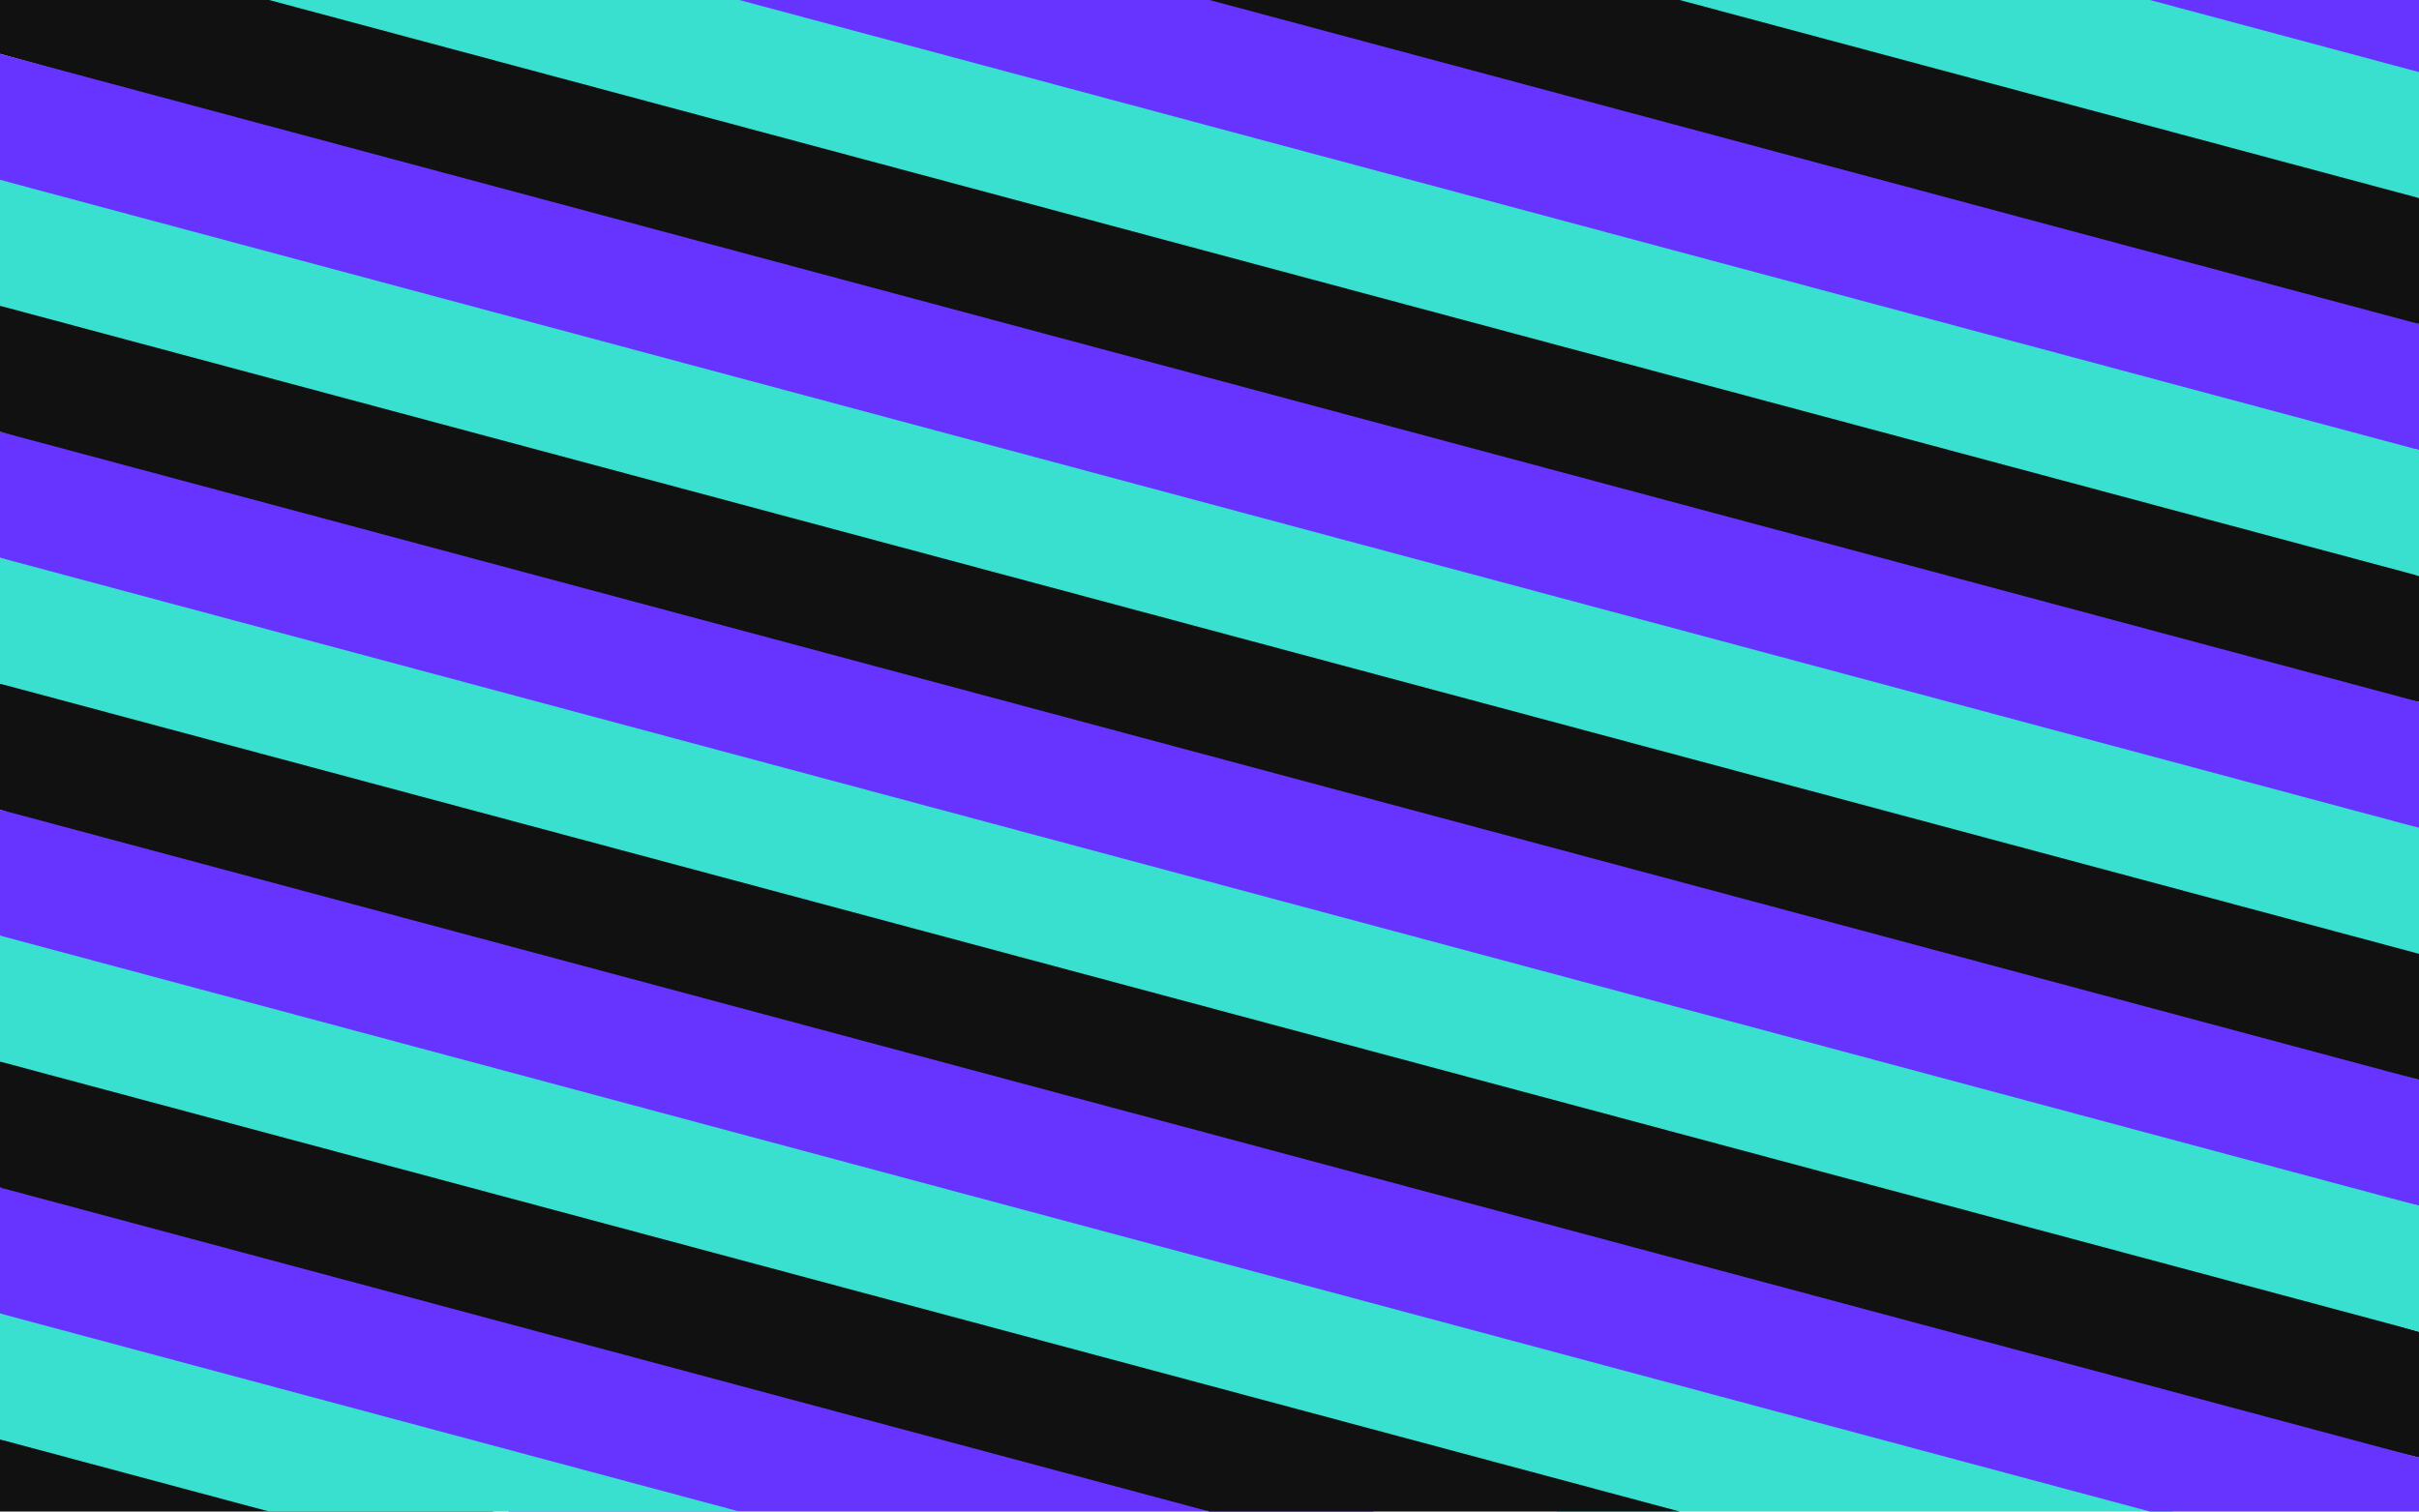
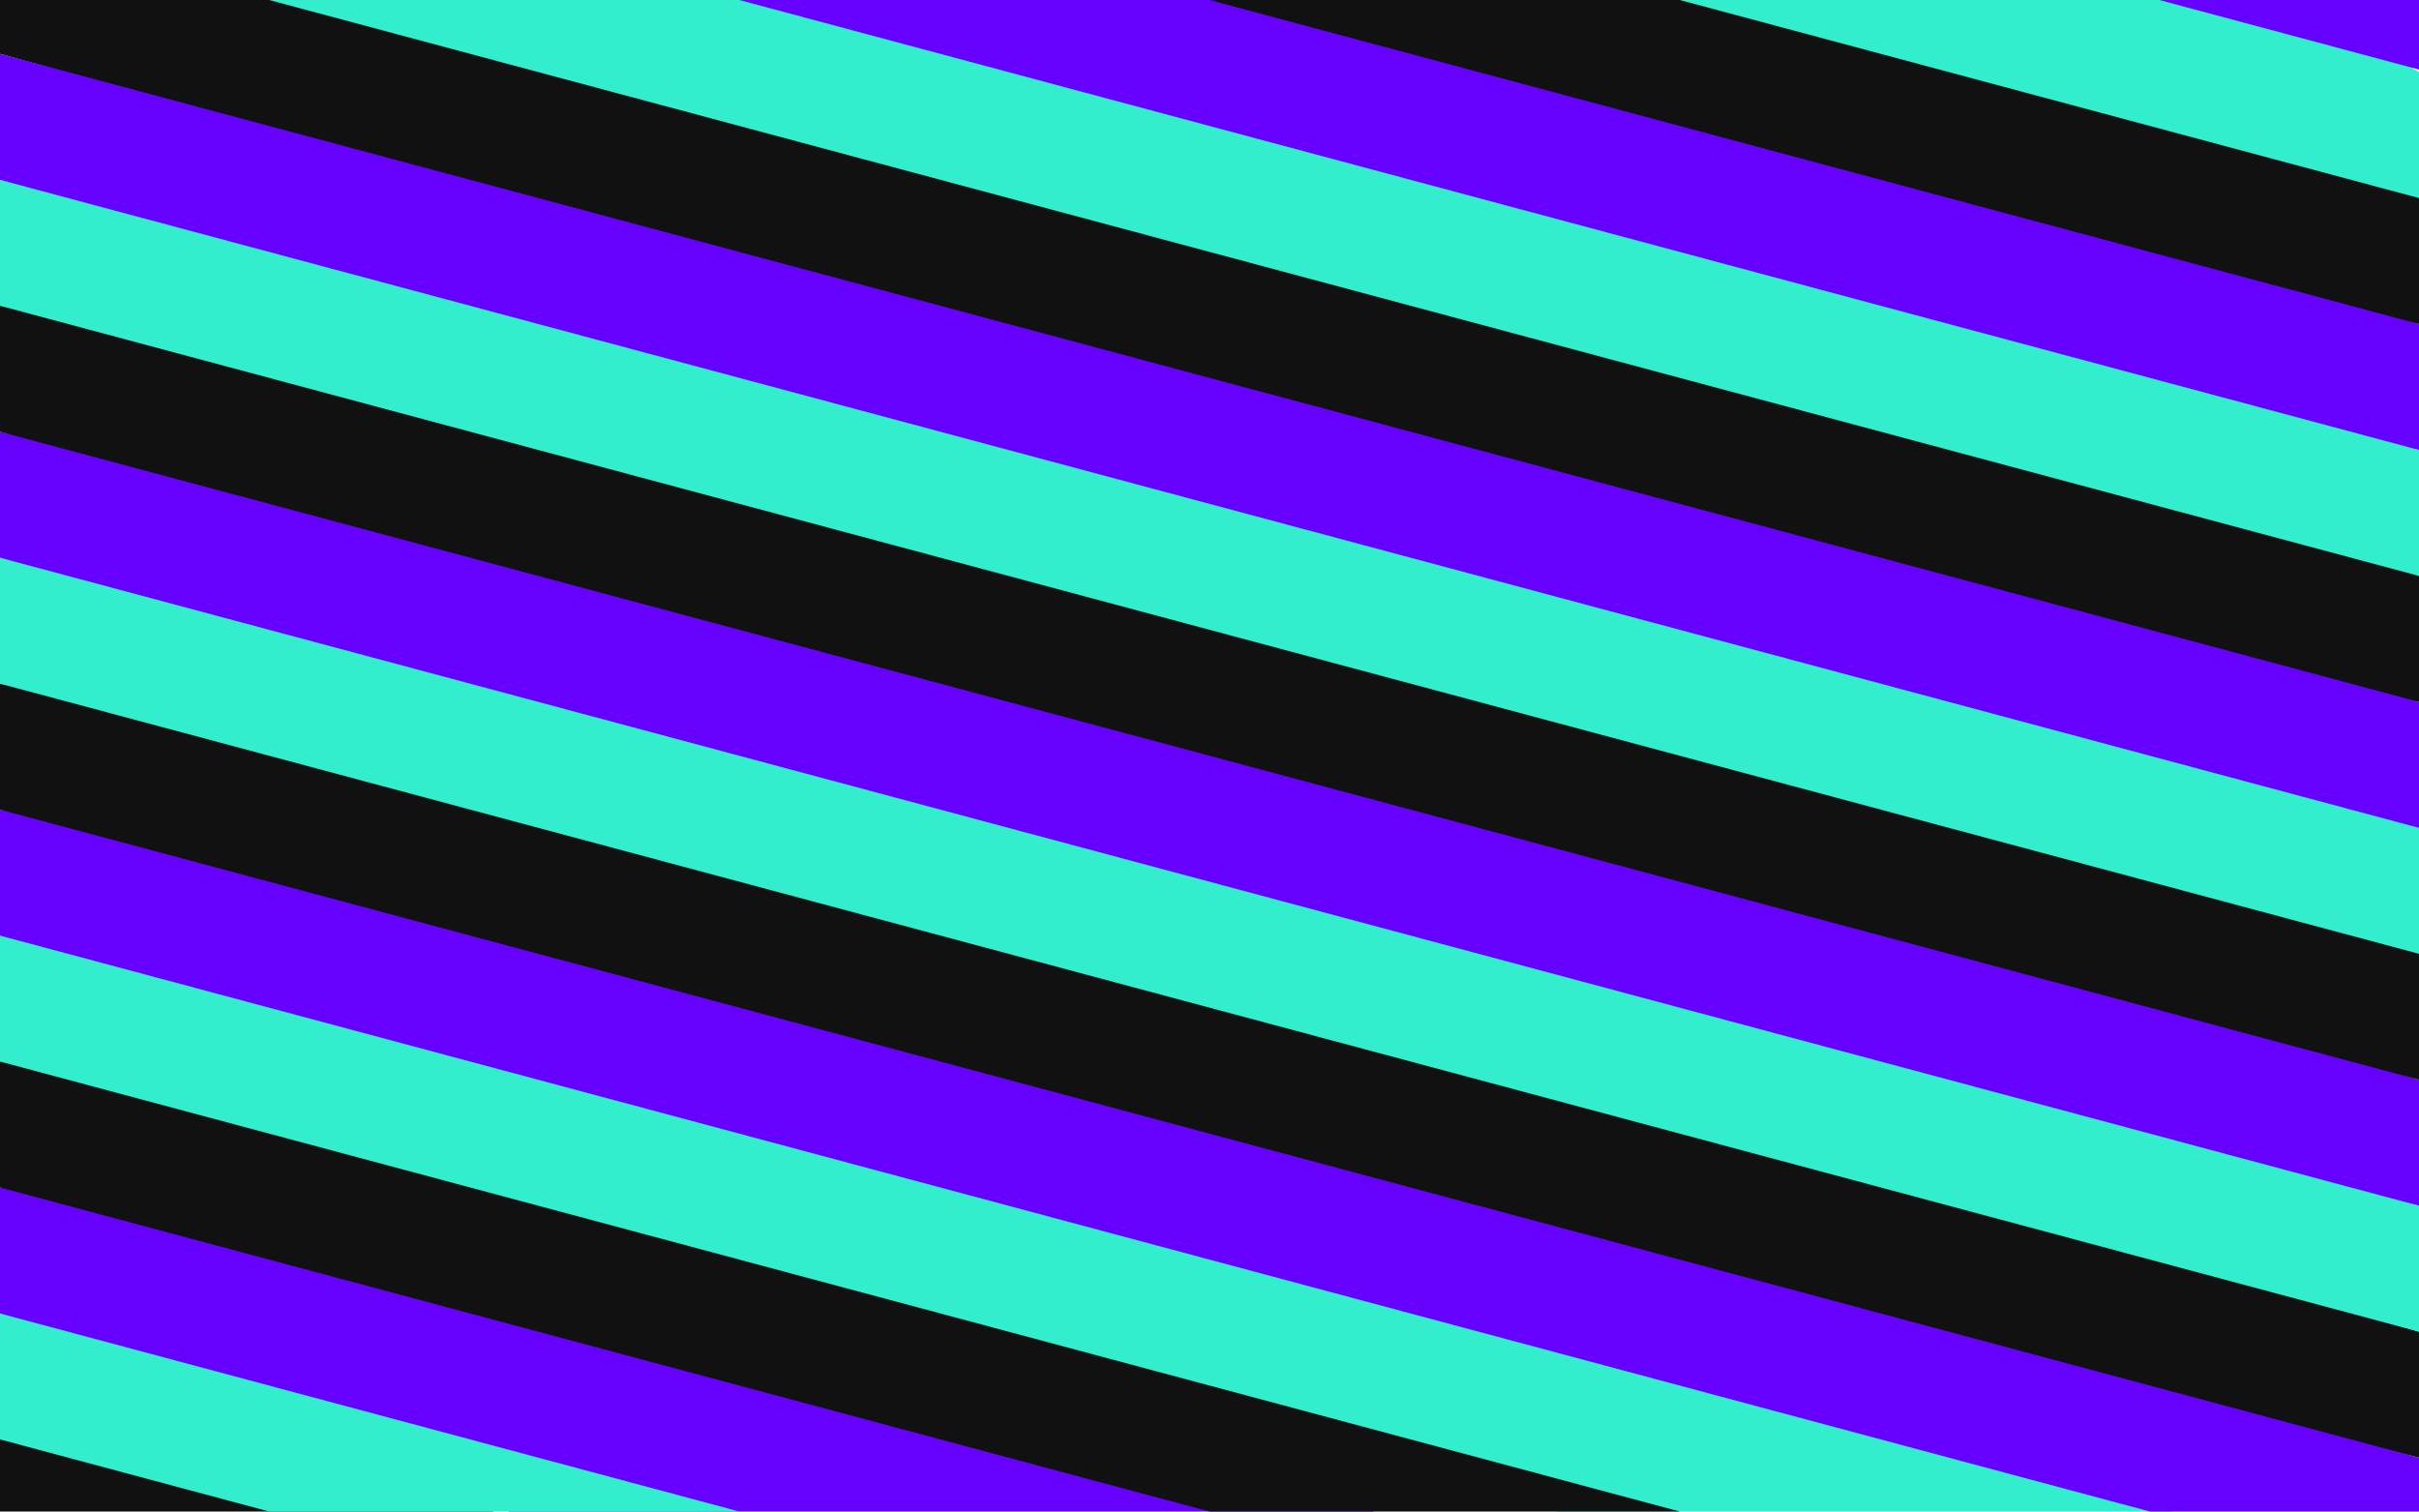
<svg xmlns="http://www.w3.org/2000/svg" width="1920" height="1200" viewBox="0 0 508 317.5" version="1.1" id="svg8">
  <defs id="defs2">
    <clipPath id="clipPath864" clipPathUnits="userSpaceOnUse">
      <rect y="-11.316" x="0" height="317.5" width="508" id="rect866" style="fill:#ff0000;fill-opacity:1;stroke:none;stroke-width:0.529" />
    </clipPath>
  </defs>
  <g id="layer1">
    <g transform="translate(0,11.31586)" id="g1041" clip-path="url(#clipPath864)" style="fill:#111111;fill-opacity:1">
      <path id="path922" style="fill:#111111;fill-opacity:1;stroke:none;stroke-width:0.265px;stroke-linecap:butt;stroke-linejoin:miter;stroke-opacity:1" d="m 0,291.042 v 26.458 L 508,453.618 V 427.16 C 338.667,381.787 189.922,307.975 0,291.042 Z" />
-       <path d="m 0,238.125 v 26.458 c 154.771,73.592 338.667,90.746 508,136.118 V 374.243 C 338.669,328.864 179.155,257.503 0,238.125 Z" style="fill:#6633ff;fill-opacity:1;stroke:none;stroke-width:0.265px;stroke-linecap:butt;stroke-linejoin:miter;stroke-opacity:1" id="path918" />
-       <path id="path914" style="fill:#3ae0cf;fill-opacity:1;stroke:none;stroke-width:0.265px;stroke-linecap:butt;stroke-linejoin:miter;stroke-opacity:1" d="m 0,185.208 v 26.458 c 160.339,68.098 337.996,92.441 508,136.118 V 321.327 C 339.546,273.841 179.154,206.973 0,185.208 Z" />
+       <path d="m 0,238.125 v 26.458 c 154.771,73.592 338.667,90.746 508,136.118 V 374.243 C 338.669,328.864 179.155,257.503 0,238.125 Z" style="fill:#6600ff;fill-opacity:1;stroke:none;stroke-width:0.265px;stroke-linecap:butt;stroke-linejoin:miter;stroke-opacity:1" id="path918" />
+       <path id="path914" style="fill:#33eecc;fill-opacity:1;stroke:none;stroke-width:0.265px;stroke-linecap:butt;stroke-linejoin:miter;stroke-opacity:1" d="m 0,185.208 v 26.458 c 160.339,68.098 337.996,92.441 508,136.118 V 321.327 C 339.546,273.841 179.154,206.973 0,185.208 Z" />
      <path d="m 0,132.292 v 26.458 c 164.594,59.94 337.557,94.158 508,136.118 V 268.41 C 339.678,219.884 173.962,163.228 0,132.292 Z" style="fill:#111111;fill-opacity:1;stroke:none;stroke-width:0.265px;stroke-linecap:butt;stroke-linejoin:miter;stroke-opacity:1" id="path910" />
-       <path id="path906" style="fill:#6633ff;fill-opacity:1;stroke:none;stroke-width:0.265px;stroke-linecap:butt;stroke-linejoin:miter;stroke-opacity:1" d="m 0,79.375 v 26.458 c 163.81,62.056 336.42,97.53 508,136.118 V 215.493 C 340.201,165.05 172.413,114.571 0,79.375 Z" />
-       <path transform="scale(0.2645833)" d="m 0,100 v 100 c 632.991,199.535 1270.865,379.529 1920,514.463 v -100 C 1298.908,405.957 651.854,248.28 0,100 Z" style="fill:#3ae0cf;fill-opacity:1;stroke:none;stroke-width:1px;stroke-linecap:butt;stroke-linejoin:miter;stroke-opacity:1" id="path892" />
+       <path id="path906" style="fill:#6600ff;fill-opacity:1;stroke:none;stroke-width:0.265px;stroke-linecap:butt;stroke-linejoin:miter;stroke-opacity:1" d="m 0,79.375 v 26.458 c 163.81,62.056 336.42,97.53 508,136.118 V 215.493 C 340.201,165.05 172.413,114.571 0,79.375 Z" />
+       <path d="m 0,100 v 100 c 632.991,199.535 1270.865,379.529 1920,514.463 v -100 C 1298.908,405.957 651.854,248.28 0,100 Z" style="fill:#33eecc;fill-opacity:1;stroke:none;stroke-width:1px;stroke-linecap:butt;stroke-linejoin:miter;stroke-opacity:1" id="path892" transform="scale(0.2645833)" />
      <path id="path926" style="fill:#111111;fill-opacity:1;stroke:none;stroke-width:0.265px;stroke-linecap:butt;stroke-linejoin:miter;stroke-opacity:1" d="M 0,-26.458 V 0 C 169.065,46.568 334.885,107.603 508,136.118 V 109.66 C 343.412,47.265 169.59,17.995 0,-26.458 Z" />
-       <path d="m 0,-79.375 v 26.458 C 169.264,-7.224 335.388,53.042 508,83.202 V 56.743 C 346.663,-0.98 169.409,-34.119 0,-79.375 Z" style="fill:#6633ff;fill-opacity:1;stroke:none;stroke-width:0.265px;stroke-linecap:butt;stroke-linejoin:miter;stroke-opacity:1" id="path930" />
-       <path id="path934" style="fill:#3ae0cf;fill-opacity:1;stroke:none;stroke-width:0.265px;stroke-linecap:butt;stroke-linejoin:miter;stroke-opacity:1" d="m 0,-132.292 v 26.458 C 169.333,-60.461 328.632,10.465 508,30.285 V 3.827 C 347.599,-98.116 169.333,-86.919 0,-132.292 Z" />
-       <path transform="scale(0.2645833)" d="m 0,0 v 100 l 1920,514.463 v -100 z" style="fill:#6633ff;fill-opacity:1;stroke:none;stroke-width:1px;stroke-linecap:butt;stroke-linejoin:miter;stroke-opacity:1" id="path884" />
+       <path d="m 0,-79.375 v 26.458 C 169.264,-7.224 335.388,53.042 508,83.202 V 56.743 C 346.663,-0.98 169.409,-34.119 0,-79.375 Z" style="fill:#6600ff;fill-opacity:1;stroke:none;stroke-width:0.265px;stroke-linecap:butt;stroke-linejoin:miter;stroke-opacity:1" id="path930" />
+       <path id="path934" style="fill:#33eecc;fill-opacity:1;stroke:none;stroke-width:0.265px;stroke-linecap:butt;stroke-linejoin:miter;stroke-opacity:1" d="m 0,-132.292 v 26.458 C 169.333,-60.461 328.632,10.465 508,30.285 V 3.827 C 347.599,-98.116 169.333,-86.919 0,-132.292 Z" />
+       <path d="m 0,0 v 100 l 1920,514.463 v -100 z" style="fill:#6600ff;fill-opacity:1;stroke:none;stroke-width:1px;stroke-linecap:butt;stroke-linejoin:miter;stroke-opacity:1" id="path884" transform="scale(0.2645833)" />
      <path id="path904" style="fill:#111111;fill-opacity:1;stroke:none;stroke-width:0.265px;stroke-linecap:butt;stroke-linejoin:miter;stroke-opacity:1" d="M 0,52.917 V 79.375 L 508,215.493 v -26.458 z" />
-       <path d="m 0,105.833 v 26.458 l 508,136.118 v -26.458 z" style="fill:#3ae0cf;fill-opacity:1;stroke:none;stroke-width:0.265px;stroke-linecap:butt;stroke-linejoin:miter;stroke-opacity:1" id="path908" />
-       <path id="path912" style="fill:#6633ff;fill-opacity:1;stroke:none;stroke-width:0.265px;stroke-linecap:butt;stroke-linejoin:miter;stroke-opacity:1" d="m 0,158.75 v 26.458 l 508,136.118 v -26.458 z" />
+       <path d="m 0,105.833 v 26.458 l 508,136.118 v -26.458 z" style="fill:#33eecc;fill-opacity:1;stroke:none;stroke-width:0.265px;stroke-linecap:butt;stroke-linejoin:miter;stroke-opacity:1" id="path908" />
+       <path id="path912" style="fill:#6600ff;fill-opacity:1;stroke:none;stroke-width:0.265px;stroke-linecap:butt;stroke-linejoin:miter;stroke-opacity:1" d="m 0,158.75 v 26.458 l 508,136.118 v -26.458 z" />
      <path d="m 0,211.667 v 26.458 l 508,136.118 v -26.458 z" style="fill:#111111;fill-opacity:1;stroke:none;stroke-width:0.265px;stroke-linecap:butt;stroke-linejoin:miter;stroke-opacity:1" id="path916" />
-       <path id="path920" style="fill:#3ae0cf;fill-opacity:1;stroke:none;stroke-width:0.265px;stroke-linecap:butt;stroke-linejoin:miter;stroke-opacity:1" d="m 0,264.583 v 26.458 l 508,136.118 v -26.458 z" />
-       <path id="path924" style="fill:#3ae0cf;fill-opacity:1;stroke:none;stroke-width:0.265px;stroke-linecap:butt;stroke-linejoin:miter;stroke-opacity:1" d="m 0,-52.917 v 26.458 L 508,109.66 V 83.202 Z" />
+       <path id="path920" style="fill:#33eecc;fill-opacity:1;stroke:none;stroke-width:0.265px;stroke-linecap:butt;stroke-linejoin:miter;stroke-opacity:1" d="m 0,264.583 v 26.458 l 508,136.118 v -26.458 z" />
+       <path id="path924" style="fill:#33eecc;fill-opacity:1;stroke:none;stroke-width:0.265px;stroke-linecap:butt;stroke-linejoin:miter;stroke-opacity:1" d="m 0,-52.917 v 26.458 L 508,109.66 V 83.202 Z" />
      <path d="m 0,-105.833 v 26.458 L 508,56.743 V 30.285 Z" style="fill:#111111;fill-opacity:1;stroke:none;stroke-width:0.265px;stroke-linecap:butt;stroke-linejoin:miter;stroke-opacity:1" id="path928" />
-       <path id="path932" style="fill:#6633ff;fill-opacity:1;stroke:none;stroke-width:0.265px;stroke-linecap:butt;stroke-linejoin:miter;stroke-opacity:1" d="m 0,-158.75 v 26.458 L 508,3.827 v -26.458 z" />
+       <path id="path932" style="fill:#6600ff;fill-opacity:1;stroke:none;stroke-width:0.265px;stroke-linecap:butt;stroke-linejoin:miter;stroke-opacity:1" d="m 0,-159.279 v 26.458 L 508,3.297 V -23.161 Z" />
    </g>
-     <circle style="fill:#6633ff;fill-opacity:1;stroke:none;stroke-width:0.529" id="path1047" cx="592.772" cy="57.472" r="24.943" />
-     <circle r="24.943" cy="115.894" cx="592.772" id="circle1049" style="fill:#3ae0cf;fill-opacity:1;stroke:none;stroke-width:0.529" />
-     <circle r="24.943" cy="179.411" cx="592.772" id="circle1051" style="fill:#ff6633;fill-opacity:1;stroke:none;stroke-width:0.529" />
-     <circle style="fill:#111111;fill-opacity:1;stroke:none;stroke-width:0.529" id="circle1053" cx="592.772" cy="237.833" r="24.943" />
+     <circle style="fill:#6600ff;fill-opacity:1;stroke:none;stroke-width:0.529" id="path1047" cx="592.772" cy="57.472" r="24.943" />
+     <circle r="24.943" cy="115.894" cx="592.772" id="circle1049" style="fill:#33eecc;fill-opacity:1;stroke:none;stroke-width:0.529" />
+     <circle r="24.943" cy="179.411" cx="592.772" id="circle1051" style="fill:#ff6600;fill-opacity:1;stroke:none;stroke-width:0.529" />
+     <circle style="fill:#111111;fill-opacity:1;stroke:none;stroke-width:0.529" id="circle1053" cx="660.825" cy="181.96" r="24.943" />
+     <circle style="fill:#66ff00;fill-opacity:1;stroke:none;stroke-width:0.529" id="circle863" cx="658.982" cy="57.503" r="24.943" />
+     <circle r="24.943" cy="116.799" cx="659.651" id="circle865" style="fill:#ff22aa;fill-opacity:1;stroke:none;stroke-width:0.529" />
  </g>
</svg>
